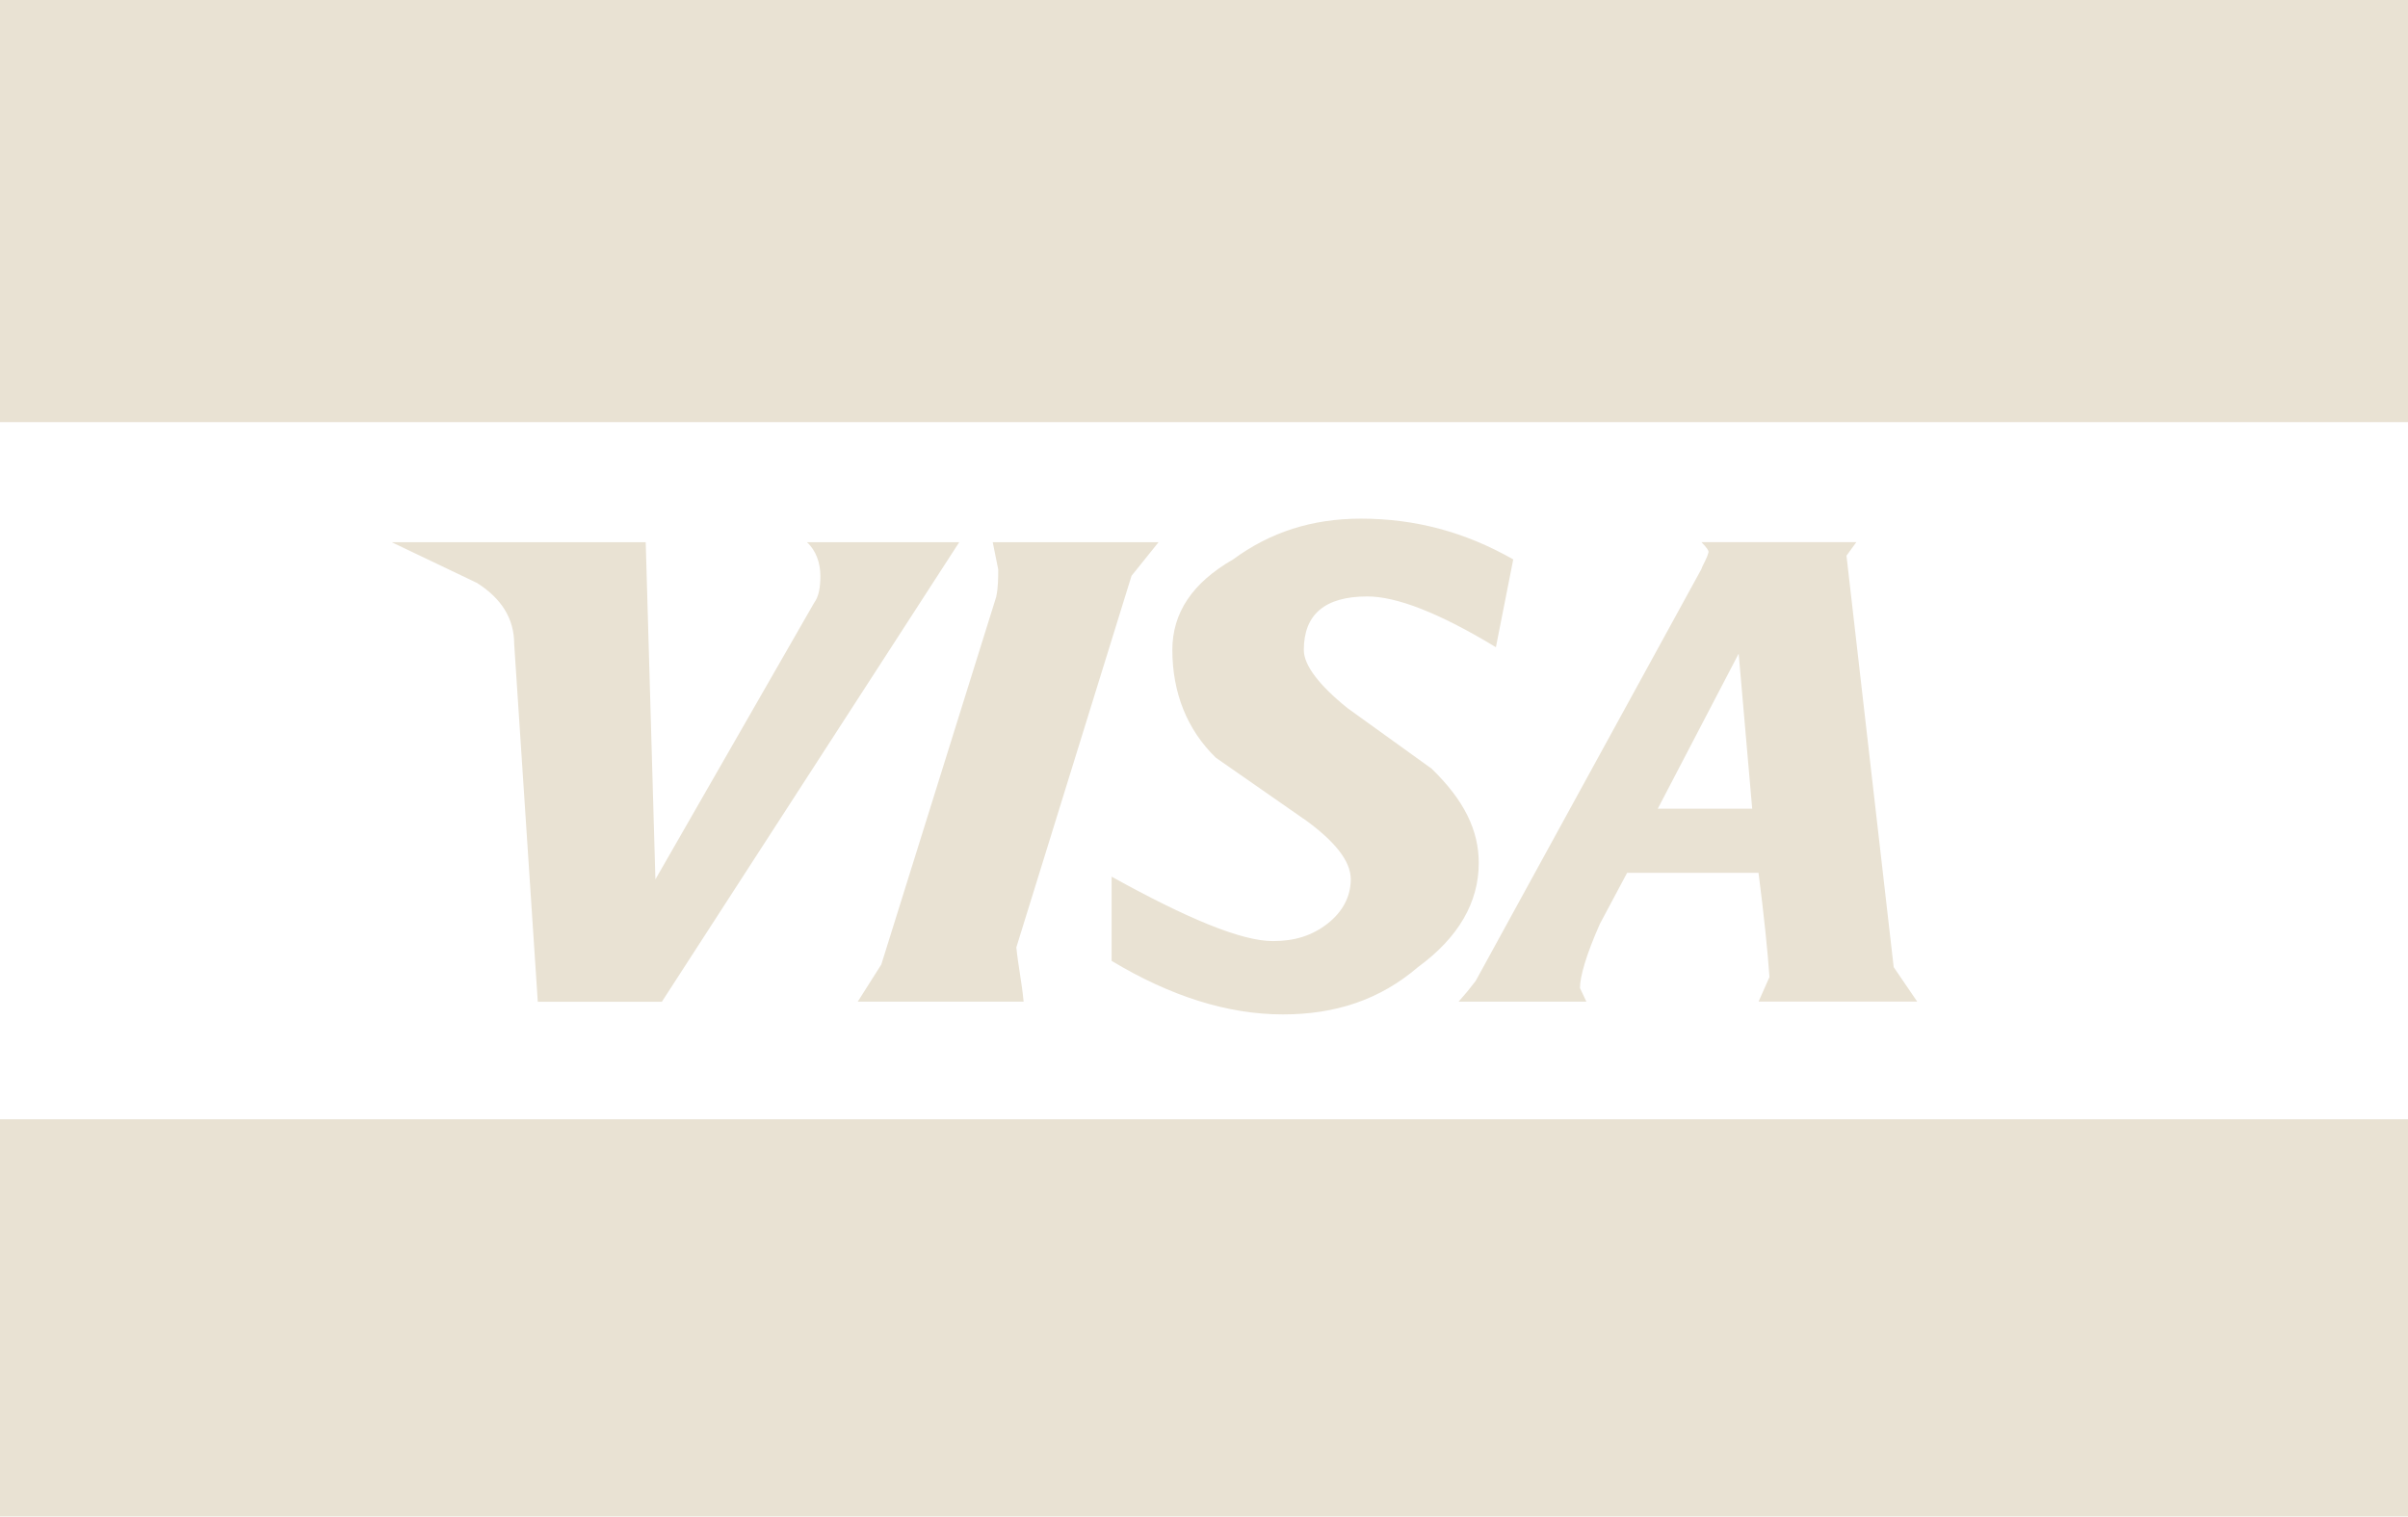
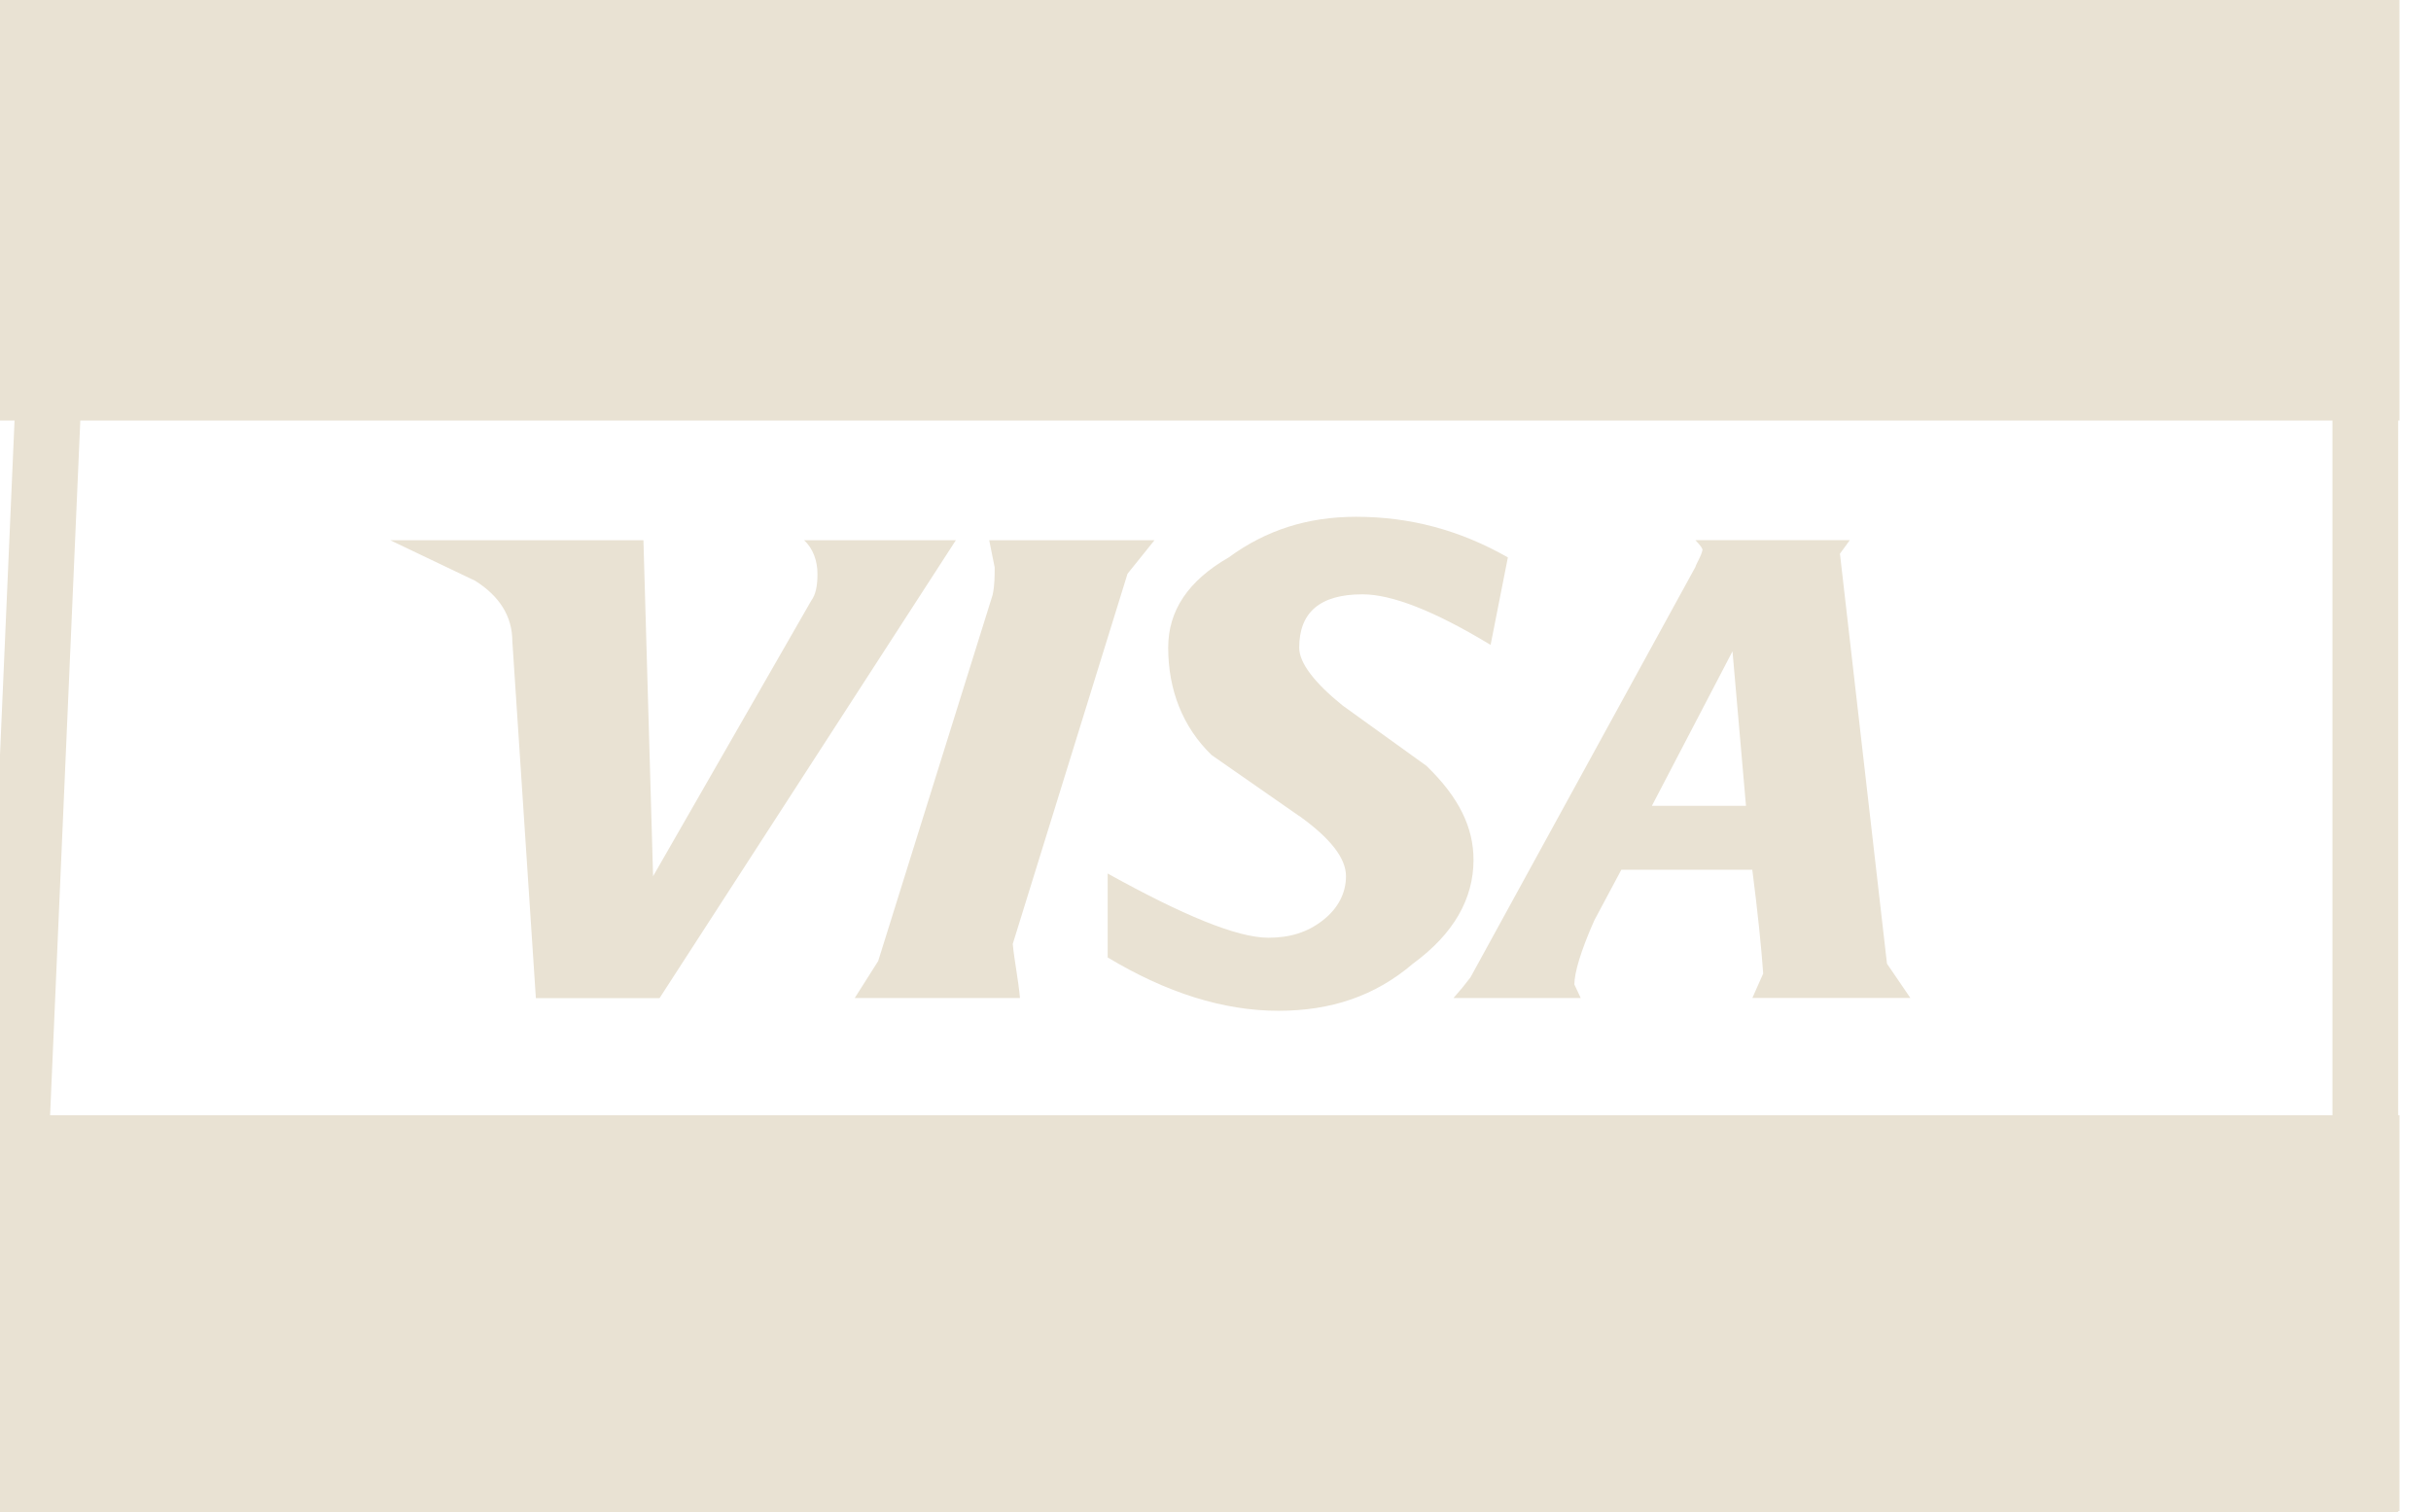
- <svg xmlns="http://www.w3.org/2000/svg" width="36.52" height="23" viewBox="0 0 36.52 23">
+ <svg xmlns="http://www.w3.org/2000/svg" width="37" height="23" viewBox="0 0 37 23">
+   <path stroke="#E9E2D3" fill="none" d="M1 0h35v23H0z" />
  <path fill="none" d="M0 16.975h36.52V6.402H0v10.573zm25.805-8.752h2.35l-.15.206.716 6.24.357.52h-2.404l.165-.37c-.028-.397-.083-.936-.165-1.58H24.68l-.412.77c-.207.467-.303.797-.303.975l.096.207h-1.937c.097-.108.178-.207.26-.316l3.424-6.24c.027-.083.082-.15.11-.26-.003-.03-.03-.07-.112-.153zm-7.107.262c.562-.414 1.195-.618 1.938-.618.824 0 1.582.204 2.31.618l-.26 1.33c-.866-.52-1.513-.768-1.952-.768-.646 0-.963.275-.963.81 0 .234.234.537.66.88l1.28.922c.493.478.714.936.714 1.43 0 .592-.303 1.126-.922 1.58-.577.494-1.25.716-2.048.716-.838 0-1.705-.274-2.6-.812v-1.277c1.144.632 1.97.976 2.447.976.33 0 .593-.082.826-.26.232-.18.356-.412.356-.674 0-.276-.233-.578-.715-.922l-1.333-.923c-.438-.425-.66-.99-.66-1.635.003-.566.306-1.02.924-1.375zm-1.127-.262l-.41.51-1.746 5.635c.026.274.083.536.11.825h-2.517l.357-.564 1.745-5.58c.026-.14.026-.29.026-.414-.027-.122-.056-.288-.083-.412h2.518zm-7.777 0l.148 5.114 2.406-4.192c.07-.097.096-.234.096-.412 0-.193-.067-.386-.205-.51h2.31l-4.51 6.97h-1.88l-.36-5.43c0-.384-.19-.688-.562-.922L5.94 8.224h3.853z" />
-   <path fill="none" d="M26.575 12.264l-.206-2.35-1.225 2.35" />
  <path fill="#E9E2D3" d="M7.798 9.763l.358 5.43h1.882l4.51-6.97h-2.31c.137.124.204.316.204.51 0 .178-.024.315-.096.412L9.94 13.337l-.147-5.114H5.94l1.294.618c.37.235.564.54.564.923zM22.382 14.875c-.083.11-.164.208-.26.316h1.937l-.097-.206c0-.178.096-.508.303-.975l.412-.772h1.993c.083.646.138 1.184.166 1.58l-.165.372h2.405l-.356-.522-.716-6.24.15-.206h-2.35c.08.083.108.124.108.15-.027.112-.082.18-.11.262l-3.42 6.24zm3.987-4.96l.205 2.35h-1.432l1.226-2.35zM19.77 12.416c.48.344.716.646.716.92 0 .262-.124.495-.356.675-.233.18-.495.262-.825.262-.48 0-1.305-.345-2.446-.977v1.277c.893.537 1.76.812 2.598.812.797 0 1.47-.222 2.048-.717.62-.453.922-.988.922-1.58 0-.494-.22-.95-.715-1.43l-1.278-.92c-.427-.345-.66-.647-.66-.88 0-.536.315-.812.963-.812.44 0 1.086.246 1.95.77l.263-1.332c-.728-.414-1.484-.618-2.31-.618-.74 0-1.374.204-1.938.618-.618.355-.922.81-.922 1.373 0 .646.222 1.21.66 1.635l1.33.926zM15.11 9.048l-1.744 5.58-.357.563h2.515c-.026-.288-.083-.548-.11-.823l1.747-5.635.41-.51h-2.515c.027.124.056.29.083.412 0 .125 0 .276-.03.414zM0 0h36.52v6.402H0zM0 16.975h36.52V23H0z" />
</svg>
